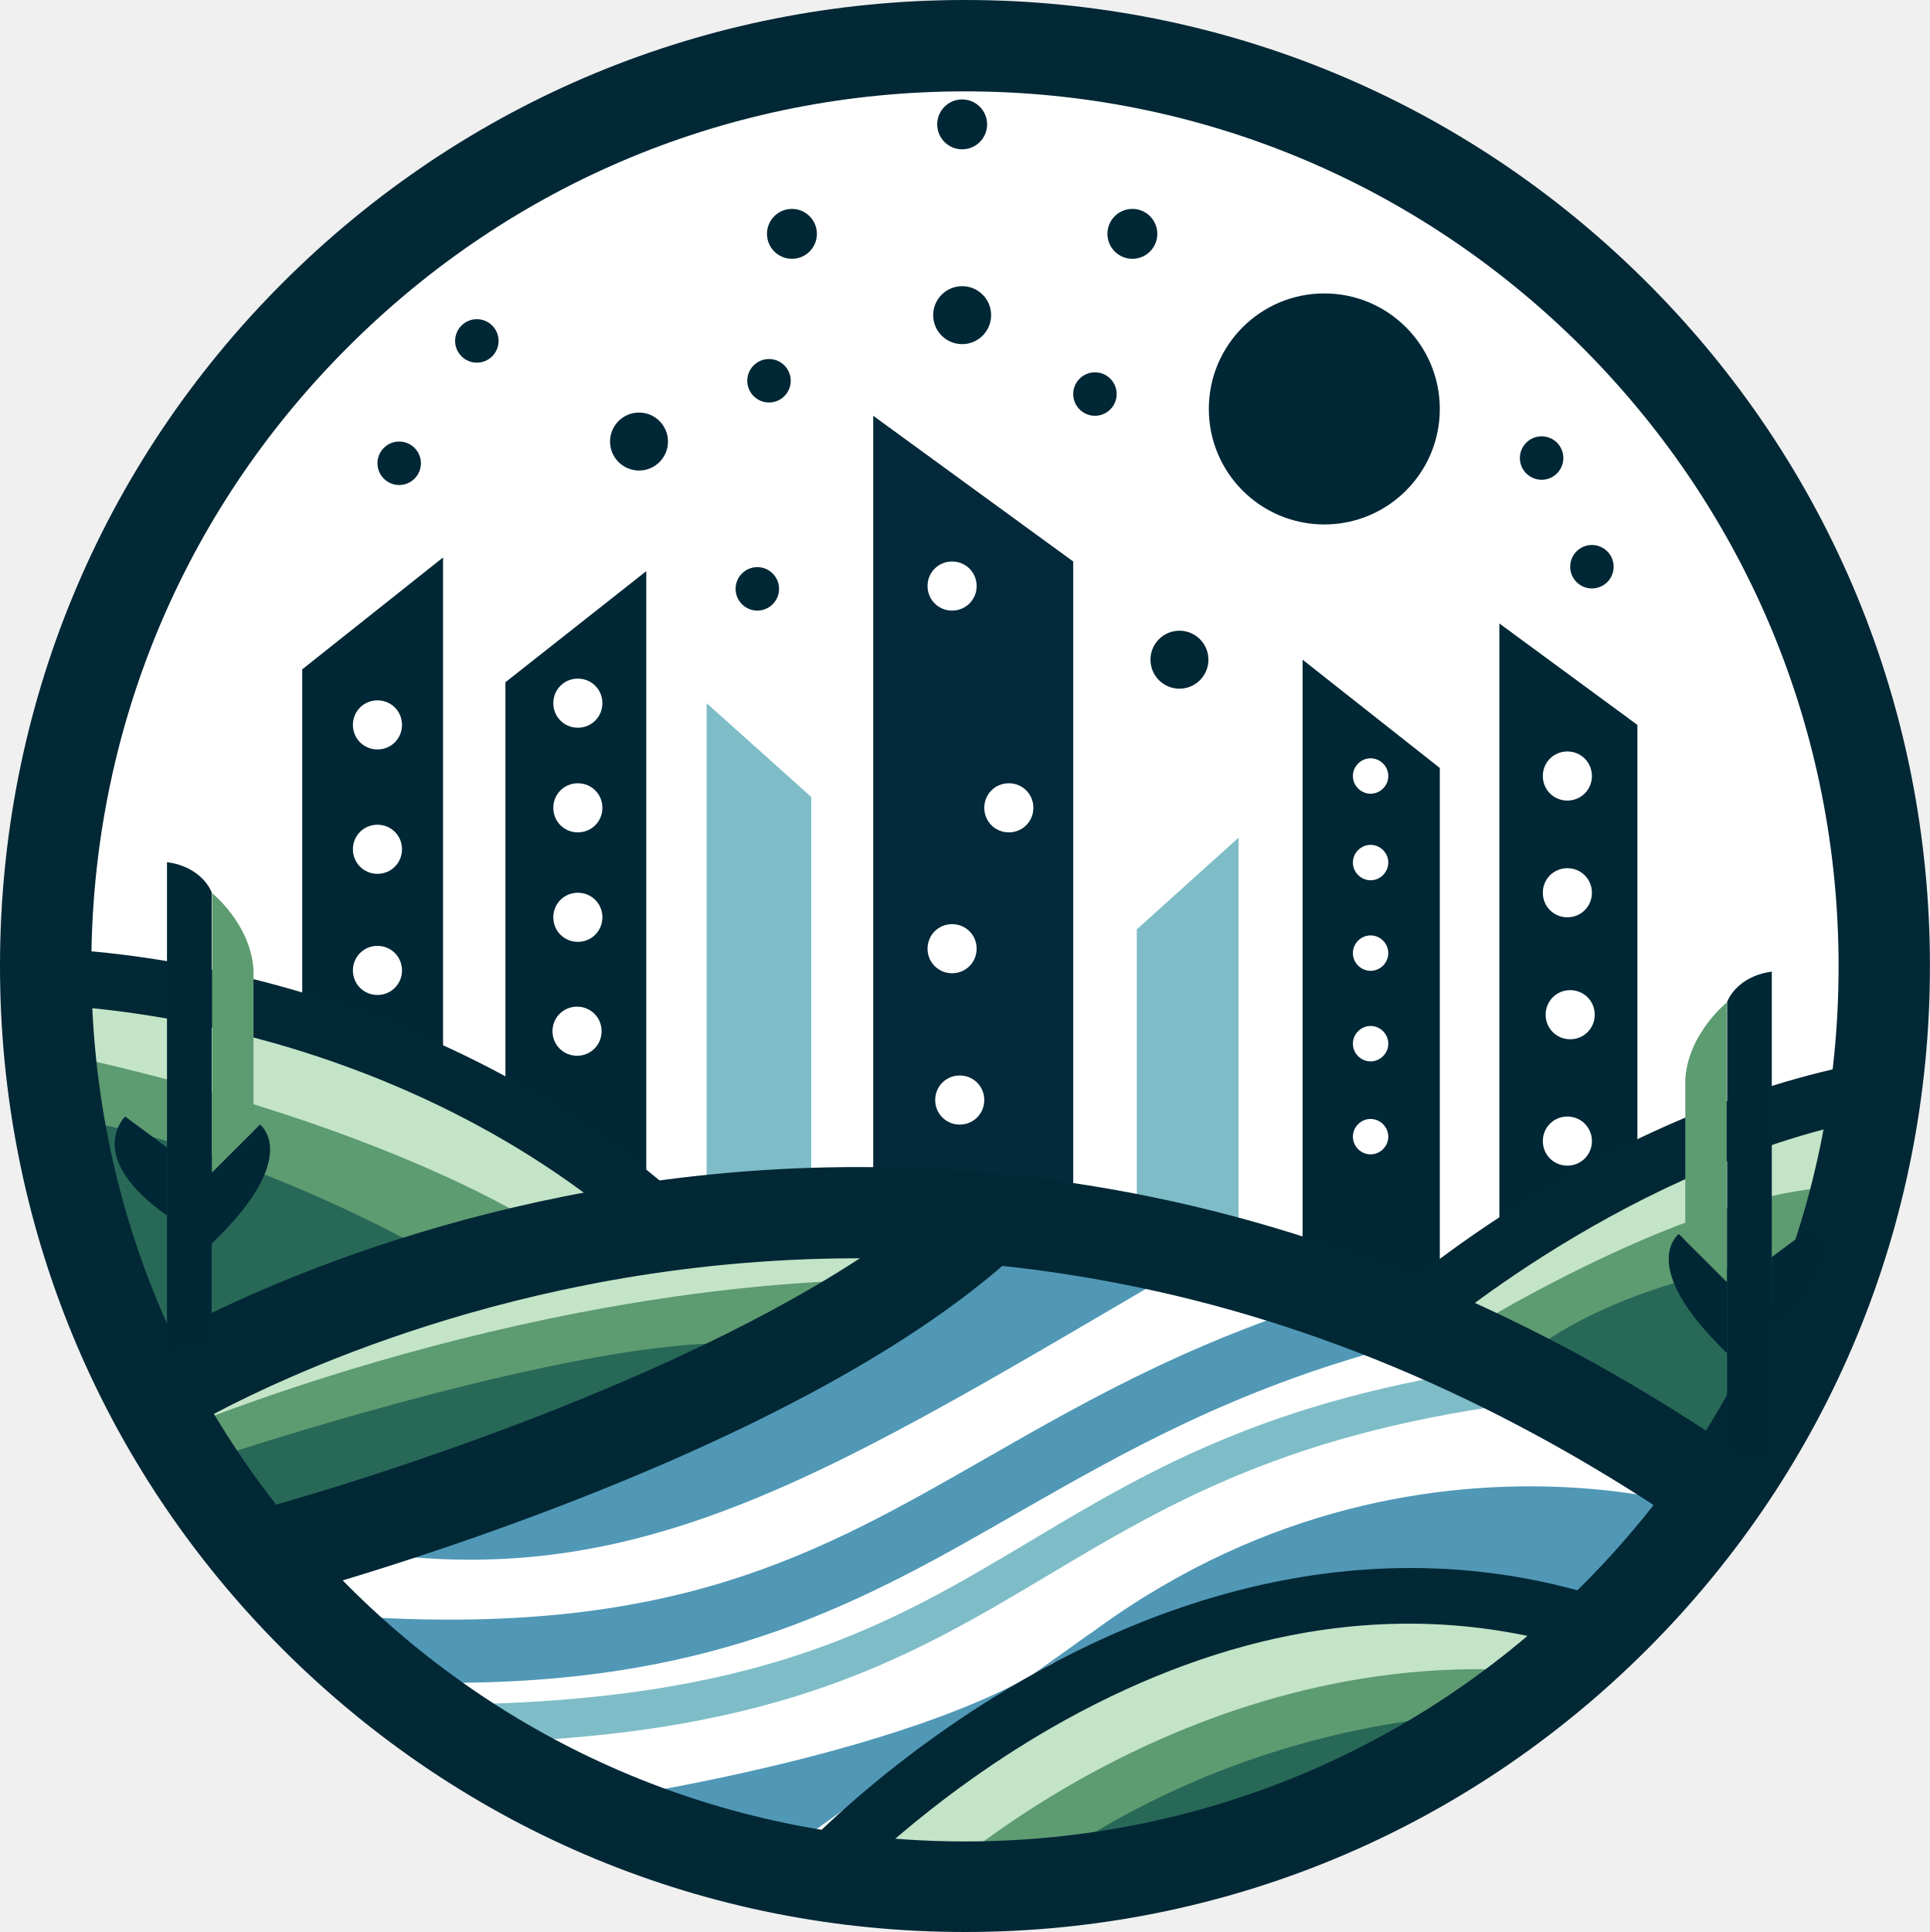
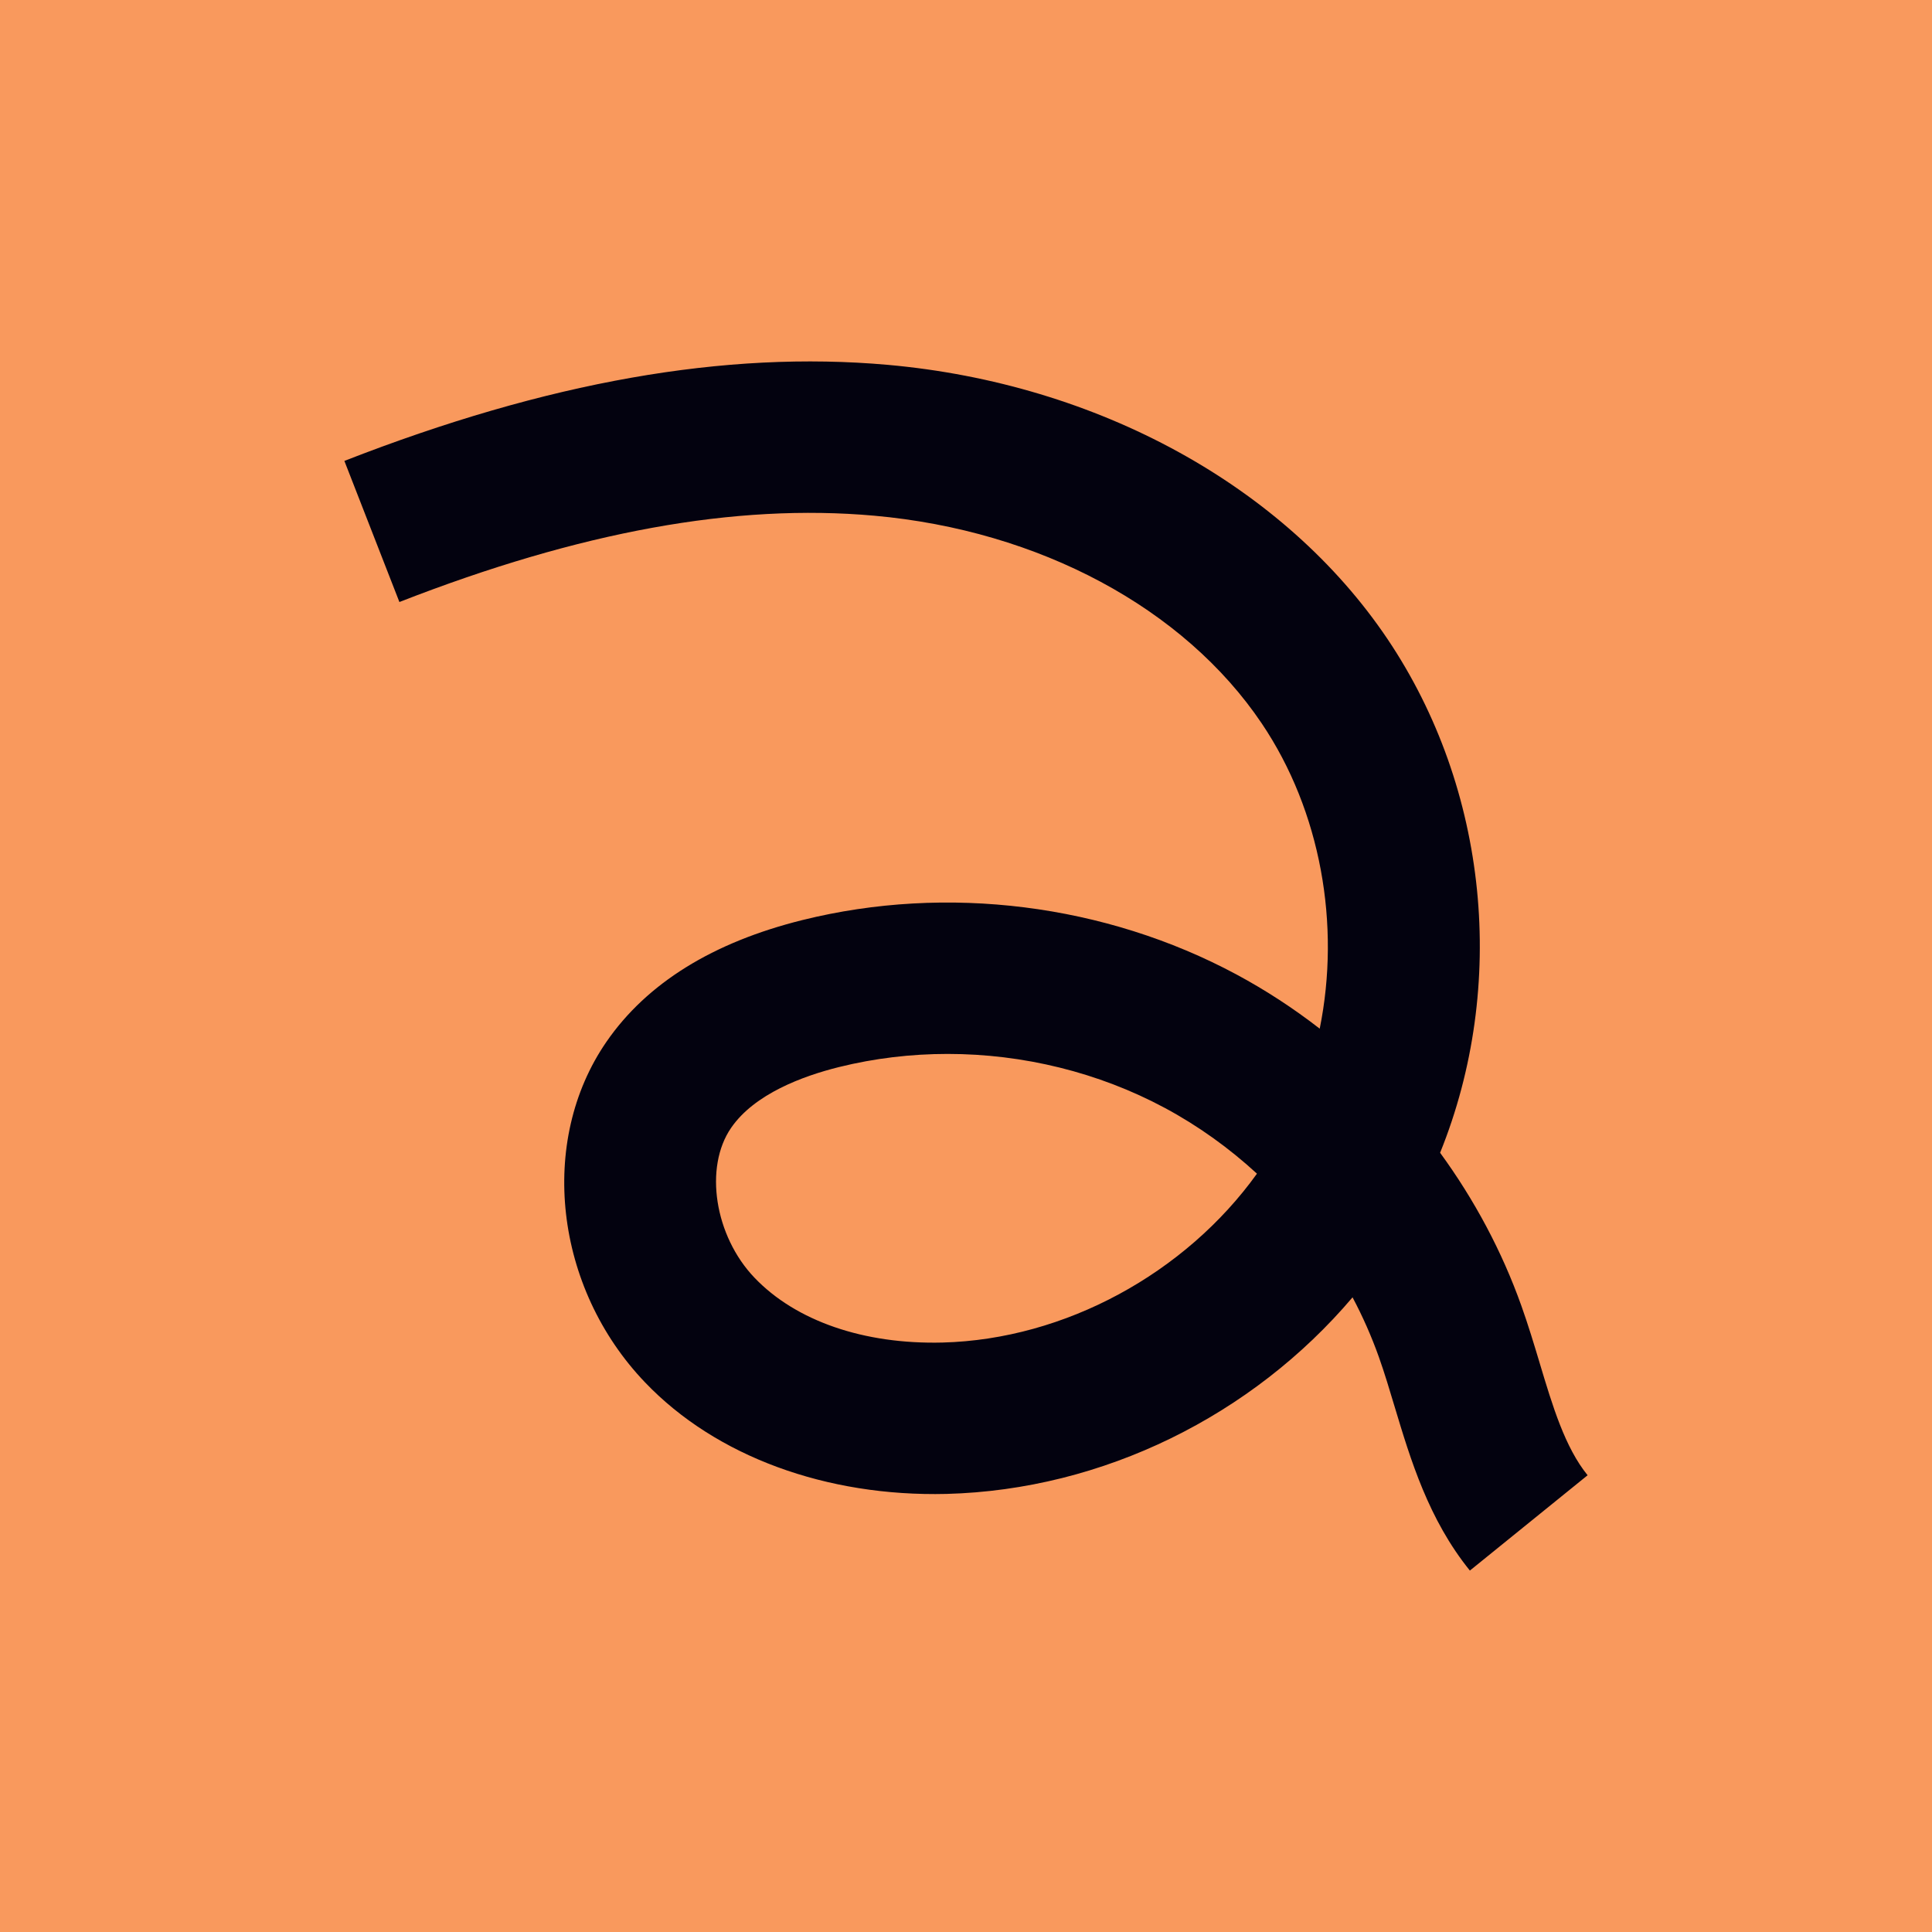
- <svg xmlns="http://www.w3.org/2000/svg" id="Layer_2" data-name="Layer 2" viewBox="0 0 47.96 48">
+ <svg xmlns="http://www.w3.org/2000/svg" id="Camada_1" data-name="Camada 1" viewBox="0 0 1080 1080">
  <defs>
    <style>
      .cls-1 {
-         fill: #5098b6;
-       }
- 
-       .cls-1, .cls-2, .cls-3, .cls-4, .cls-5, .cls-6, .cls-7, .cls-8, .cls-9 {
-         stroke-width: 0px;
+         fill: #03020f;
      }

      .cls-2 {
-         fill: #7ebdc8;
-       }
- 
-       .cls-3 {
-         fill: #03293a;
-       }
- 
-       .cls-4 {
-         fill: #5d9b71;
-       }
- 
-       .cls-5 {
-         fill: #002735;
-       }
- 
-       .cls-6 {
-         fill: #c4e4c7;
-       }
- 
-       .cls-7 {
-         fill: #fff;
-       }
- 
-       .cls-8 {
-         fill: #286857;
-       }
- 
-       .cls-9 {
-         fill: #022836;
+         fill: #f9995d;
      }
    </style>
  </defs>
-   <g id="Layer_1-2" data-name="Layer 1">
-     <g>
-       <circle class="cls-7" cx="23.98" cy="23.9" r="22.55" />
-       <g>
-         <path class="cls-1" d="M11.13,41.81c-.81,0-1.66-.03-2.56-.09l.11-1.57c8.03.55,11.65-1.53,15.84-3.93,2.59-1.48,5.52-3.17,9.78-4.3l.4,1.52c-4.06,1.08-6.77,2.64-9.4,4.14-3.78,2.17-7.37,4.23-14.16,4.23Z" />
-         <path class="cls-6" d="M1.15,25.01s7.89-.52,14.58,5.55l-11.77,4.47-2.81-10.02Z" />
-         <path class="cls-4" d="M14.05,30.87s-3.63-2.78-12.82-4.75l2.47,8.42,10.35-3.67Z" />
-         <path class="cls-8" d="M11.39,31.52s-4.92-3.02-9.95-3.78l2.02,6.33,7.93-2.54Z" />
-         <path class="cls-6" d="M4.15,35.36s5.42-5.03,19.23-4.13l-16.7,7.71-2.53-3.58Z" />
-         <path class="cls-4" d="M4.29,35.58s9.12-3.91,18.6-3.79l-16.21,7.15-2.39-3.36Z" />
-         <path class="cls-8" d="M4.78,36.4s11.85-4.01,14.87-2.8l-13.38,4.85-1.49-2.05Z" />
-         <path class="cls-6" d="M35.78,33.22s3.93-4.79,10.74-5.48l-4.25,9.96-6.5-4.48Z" />
-         <path class="cls-4" d="M36.02,33.32s6.38-4.06,10.14-3.82l-3.88,8.19-6.26-4.37Z" />
-         <path class="cls-8" d="M37.54,34.04s1.94-2.32,8.17-2.95l-3.29,6.42-4.88-3.47Z" />
-         <path class="cls-6" d="M20.47,46.6s8.58-8.88,19.25-6.03c0,0-5.97,6.77-19.25,6.03Z" />
-         <path class="cls-2" d="M11.02,43.31v-.96c7.86-.05,11.13-2,14.58-4.06,3.03-1.81,6.16-3.68,12.45-4.43l.11.95c-6.09.73-9.13,2.55-12.07,4.3-3.57,2.13-6.94,4.14-15.07,4.2Z" />
-         <path class="cls-4" d="M23.08,46.85s6.62-6.24,15.53-5.28c0,0-4.97,6.73-15.53,5.28Z" />
-         <path class="cls-8" d="M37.35,42.54c-7.49.29-12,4.28-12,4.28l12-4.28Z" />
-         <path class="cls-1" d="M14.45,44.79s9.73-1.34,12.66-4.22l-8.06,5.76-4.61-1.55Z" />
-         <path class="cls-1" d="M42.42,37.51s-9.55-3.18-17.89,5.32c0,0,7.22-4.58,15.78-2.84l2.1-2.48Z" />
-         <path class="cls-1" d="M7.72,38.31c7.93,1.69,12.78-1.65,22.18-7.12l-4.85-.87c-6.92,5.12-17.33,7.99-17.33,7.99Z" />
-         <circle class="cls-5" cx="9.92" cy="11.51" r=".54" />
-         <circle class="cls-5" cx="11.85" cy="8.47" r=".54" />
-         <circle class="cls-5" cx="27.21" cy="9.79" r=".54" />
-         <circle class="cls-5" cx="38.31" cy="11.38" r=".54" />
-         <circle class="cls-5" cx="39.56" cy="14.08" r=".54" />
-         <circle class="cls-5" cx="18.82" cy="14.63" r=".54" />
-         <circle class="cls-5" cx="29.31" cy="16.39" r=".72" />
-         <circle class="cls-5" cx="23.91" cy="7.83" r=".72" />
-         <circle class="cls-5" cx="19.68" cy="5.81" r=".62" />
-         <circle class="cls-5" cx="23.91" cy="3.09" r=".62" />
-         <circle class="cls-5" cx="28.14" cy="5.81" r=".62" />
-         <circle class="cls-5" cx="15.88" cy="10.97" r=".72" />
-         <circle class="cls-5" cx="19.11" cy="9.46" r=".54" />
-         <circle class="cls-5" cx="32.91" cy="10.16" r="2.87" />
-         <path class="cls-5" d="M7.51,16.63v8.76l3.5,1.35v-12.89l-3.5,2.78ZM9.38,24.72c-.34,0-.61-.27-.61-.61s.27-.61.61-.61.61.27.61.61-.27.61-.61.61ZM9.38,21.71c-.34,0-.61-.27-.61-.61s.27-.61.61-.61.61.27.61.61-.27.61-.61.61ZM9.38,18.62c-.34,0-.61-.27-.61-.61s.27-.61.61-.61.61.27.61.61-.27.61-.61.61Z" />
-         <path class="cls-5" d="M12.56,16.95v10.59l3.5,2.43v-15.78l-3.5,2.76ZM14.34,26.23c-.34,0-.61-.27-.61-.61s.27-.61.61-.61.61.27.61.61-.27.61-.61.61ZM14.36,23.4c-.34,0-.61-.27-.61-.61s.27-.61.61-.61.61.27.61.61-.27.61-.61.61ZM14.36,20.68c-.34,0-.61-.27-.61-.61s.27-.61.61-.61.61.27.61.61-.27.61-.61.61ZM14.36,18.08c-.34,0-.61-.27-.61-.61s.27-.61.61-.61.61.27.61.61-.27.61-.61.61Z" />
-         <path class="cls-3" d="M21.7,10.33v19.8l4.97.41V13.95l-4.97-3.62ZM23.66,13.95c.34,0,.61.27.61.61s-.27.61-.61.61-.61-.27-.61-.61.27-.61.61-.61ZM23.05,23.57c0-.34.27-.61.61-.61s.61.27.61.61-.27.61-.61.61-.61-.27-.61-.61ZM23.85,27.94c-.34,0-.61-.27-.61-.61s.27-.61.61-.61.61.27.61.61-.27.61-.61.61ZM25.07,20.68c-.34,0-.61-.27-.61-.61s.27-.61.61-.61.61.27.61.61-.27.61-.61.61Z" />
-         <path class="cls-5" d="M32.37,16.39v15.52l3.41,1.31v-14.14l-3.41-2.69ZM34.06,28.68c-.24,0-.44-.2-.44-.44s.2-.44.44-.44.44.2.44.44-.2.44-.44.44ZM34.06,26.37c-.24,0-.44-.2-.44-.44s.2-.44.44-.44.44.2.44.44-.2.44-.44.44ZM34.06,24.12c-.24,0-.44-.2-.44-.44s.2-.44.44-.44.44.2.44.44-.2.44-.44.44ZM34.06,21.87c-.24,0-.44-.2-.44-.44s.2-.44.44-.44.44.2.44.44-.2.44-.44.44ZM34.06,19.72c-.24,0-.44-.2-.44-.44s.2-.44.44-.44.44.2.44.44-.2.44-.44.44Z" />
-         <path class="cls-5" d="M37.26,15.48v15.61l3.43-2v-11.08l-3.43-2.52ZM38.95,18.67c.34,0,.61.27.61.61s-.27.61-.61.61-.61-.27-.61-.61.27-.61.61-.61ZM38.95,21.57c.34,0,.61.27.61.61s-.27.61-.61.61-.61-.27-.61-.61.27-.61.61-.61ZM38.95,28.96c-.34,0-.61-.27-.61-.61s.27-.61.61-.61.61.27.61.61-.27.61-.61.61ZM39.02,25.82c-.34,0-.61-.27-.61-.61s.27-.61.61-.61.61.27.61.61-.27.61-.61.61Z" />
-         <polygon class="cls-2" points="17.56 17.47 20.16 19.8 20.16 30.15 17.56 30.33 17.56 17.47" />
-         <polygon class="cls-2" points="28.25 23.09 30.78 20.81 30.78 31.42 28.25 30.82 28.25 23.09" />
-         <path class="cls-9" d="M23.98,48c-6.41,0-12.43-2.5-16.96-7.03S0,30.41,0,24,2.49,11.56,7.02,7.03,17.57,0,23.98,0s12.43,2.5,16.96,7.03c4.53,4.53,7.02,10.56,7.02,16.97s-2.49,12.44-7.02,16.97c-4.53,4.53-10.55,7.03-16.96,7.03ZM23.98,2.27c-5.8,0-11.25,2.26-15.35,6.37-4.1,4.1-6.36,9.56-6.36,15.37s2.26,11.26,6.36,15.37,9.55,6.37,15.35,6.37,11.25-2.26,15.35-6.37c4.1-4.1,6.36-9.56,6.36-15.37s-2.26-11.26-6.36-15.37c-4.1-4.1-9.55-6.37-15.35-6.37Z" />
-         <path class="cls-9" d="M42.06,38.04c-4.53-3.12-9.32-5.2-14.24-6.15-3.94-.77-7.97-.83-11.99-.19-6.88,1.1-11.4,3.92-11.44,3.95l-1.22-1.91c.2-.12,4.88-3.07,12.2-4.26,4.29-.7,8.6-.64,12.81.17,5.25,1.01,10.35,3.21,15.16,6.53l-1.29,1.87Z" />
-         <path class="cls-9" d="M16.13,30.96c-3.37-3.06-7.26-4.52-9.93-5.21-2.91-.75-5.05-.78-5.07-.78v-1.4c.1,0,2.31.02,5.38.81,2.83.73,6.97,2.28,10.56,5.54l-.94,1.03Z" />
-         <path class="cls-9" d="M35.39,33.37l-.93-1.04c.22-.19,5.4-4.76,12.04-5.96l.25,1.37c-6.24,1.13-11.31,5.58-11.36,5.63Z" />
-         <path class="cls-9" d="M6.74,39.77l-.58-2.19c.12-.03,12.34-3.29,17.59-8.14l1.54,1.67c-5.66,5.23-18.03,8.53-18.55,8.66Z" />
-         <path class="cls-9" d="M20.81,47.04l-1.03-.94c.09-.1,2.35-2.54,5.97-4.55,4.84-2.69,9.79-3.3,14.33-1.77l-.45,1.32c-2.31-.78-4.72-.96-7.18-.54-1.98.34-4,1.08-5.99,2.18-3.43,1.9-5.63,4.27-5.66,4.3Z" />
-         <g>
-           <path class="cls-5" d="M4.15,21.43v12.16l1.11-.23v-11.19s-.22-.63-1.11-.75Z" />
-           <path class="cls-5" d="M4.15,28.51l-1.04-.77s-1.04.99,1.04,2.46v-1.68Z" />
-           <path class="cls-5" d="M5.26,29.12l1.2-1.18s1.07.78-1.2,2.96v-1.78Z" />
-           <path class="cls-4" d="M5.26,22.18s.98.78,1.04,1.93v3.99l-1.03,1.03v-6.95Z" />
-         </g>
-         <g>
-           <path class="cls-5" d="M44.03,24.15v12.16s-1.11-.23-1.11-.23v-11.19s.22-.63,1.11-.75Z" />
-           <path class="cls-5" d="M44.03,31.23l1.04-.77s1.04.99-1.04,2.46v-1.68Z" />
-           <path class="cls-5" d="M42.92,31.84l-1.2-1.18s-1.07.78,1.2,2.96v-1.78Z" />
-           <path class="cls-4" d="M42.92,24.9s-.98.78-1.04,1.93v3.99s1.03,1.03,1.03,1.03v-6.95Z" />
-         </g>
-       </g>
-     </g>
-   </g>
+   <rect class="cls-2" x="-30.24" y="-30.24" width="1140.48" height="1140.48" />
+   <path class="cls-1" d="M860.7,761.97c-3.23-10.74-6.47-21.46-10.2-31.9-10.86-30.54-26.33-59.44-45.47-85.67,37.7-93.26,27.05-203.26-29.43-287.21-57.51-85.45-161.92-142.74-279.33-153.24-90.91-8.08-190.29,9.43-303.76,53.7l30.76,78.88c101-39.41,187.65-55.2,265.47-48.25,92.23,8.25,173.2,51.67,216.62,116.18,32.98,49,44.15,112.43,32.37,170.57-14.66-11.37-30.22-21.53-46.56-30.31-73.36-39.37-161.72-50.47-242.53-30.42-50.16,12.44-87.03,35.32-109.6,68.02-38.42,55.65-29.12,137.56,21.61,190.51,39.56,41.36,101.33,63.91,168.48,62.28,87.49-2.3,170.96-43.84,226.95-109.89,5.7,10.72,10.6,21.83,14.68,33.26,3.23,9.1,6.03,18.47,8.84,27.84,8.89,29.55,18.94,63.06,42.07,91.64l65.81-53.28c-12.66-15.62-19.51-38.49-26.79-62.71ZM526.94,750.49c-44,1.11-82.04-12.04-105.13-36.2-22.36-23.33-28.35-61.73-13.08-83.86,13.06-18.93,40.02-28.91,60.32-33.95,19.81-4.91,40.24-7.33,60.69-7.33,42.11,0,84.31,10.28,121.39,30.18,18.63,10,35.94,22.42,51.52,36.76-40,55.68-107.26,92.6-175.7,94.4Z" />
</svg>
